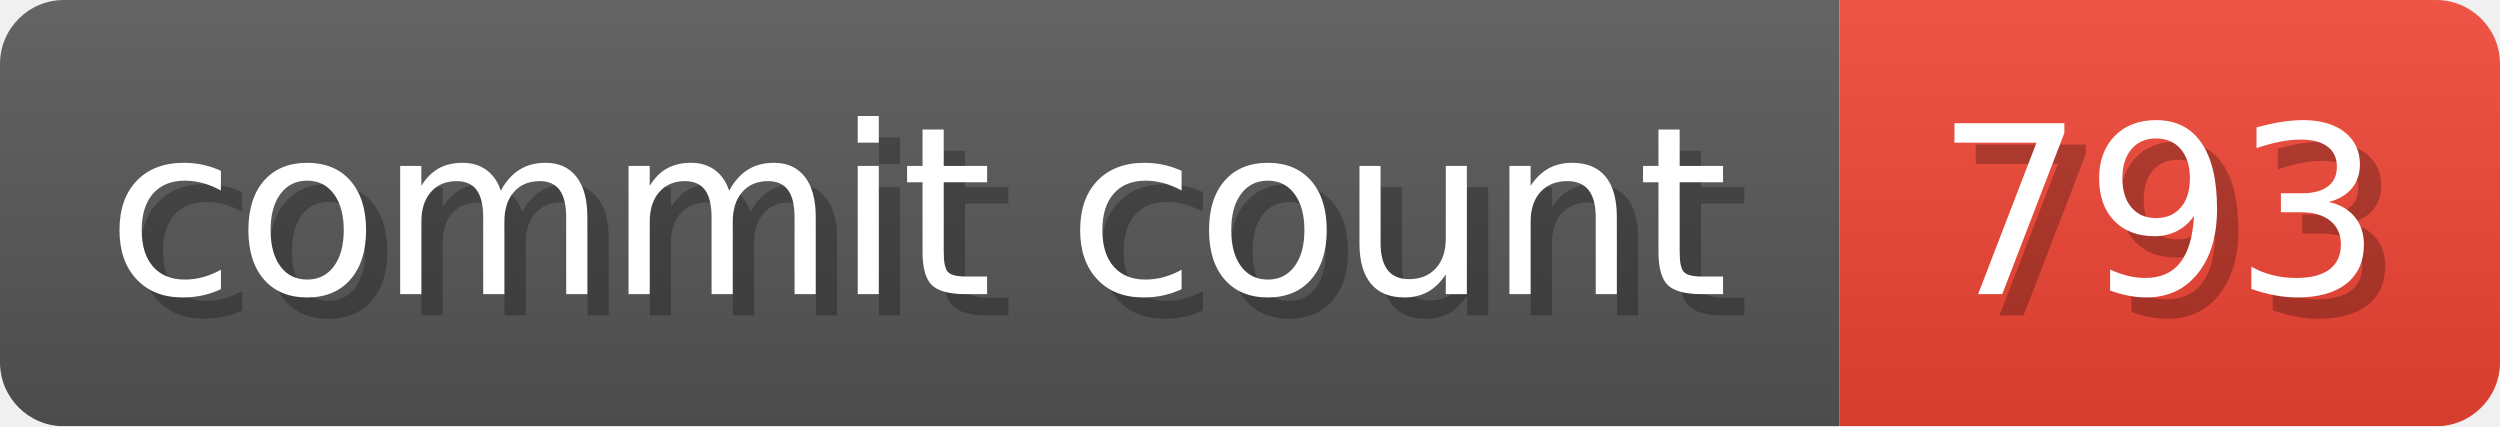
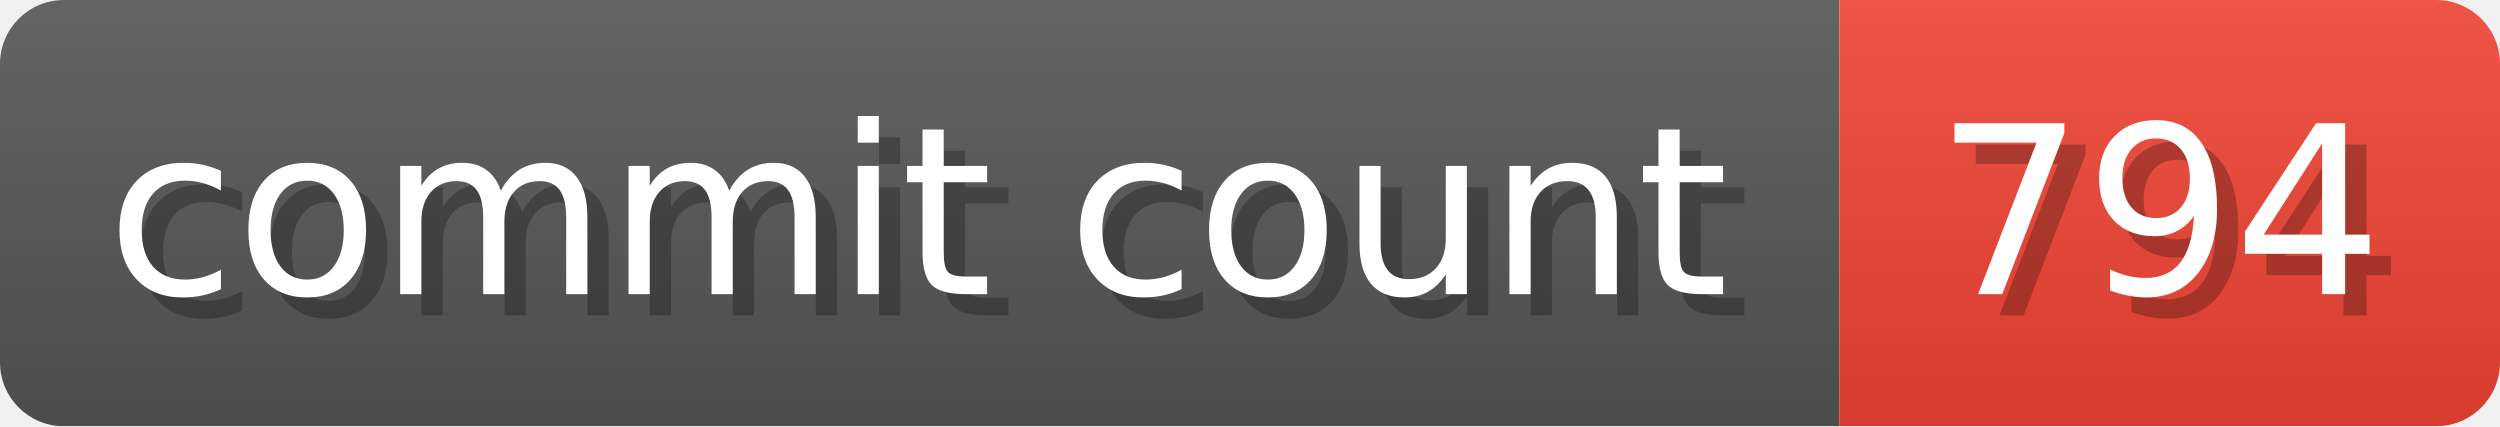
- <svg xmlns="http://www.w3.org/2000/svg" width="117.3" height="20" viewBox="0 0 1173 200" role="img" aria-label="commit count: 793 ">
+ <svg xmlns="http://www.w3.org/2000/svg" width="117.3" height="20" viewBox="0 0 1173 200" role="img" aria-label="commit count: 794 ">
  <linearGradient id="a" x2="0" y2="100%">
    <stop offset="0" stop-opacity=".1" stop-color="#EEE" />
    <stop offset="1" stop-opacity=".1" />
  </linearGradient>
  <mask id="m">
    <rect width="1173" height="200" rx="30" fill="#FFF" />
  </mask>
  <g mask="url(#m)">
    <rect width="863" height="200" fill="#555" />
    <rect width="310" height="200" fill="#E43" x="863" />
    <rect width="1173" height="200" fill="url(#a)" />
  </g>
  <g aria-hidden="true" fill="#fff" text-anchor="start" font-family="Verdana,DejaVu Sans,sans-serif" font-size="110">
    <text x="60" y="148" textLength="763" fill="#000" opacity="0.25">commit count</text>
    <text x="50" y="138" textLength="763">commit count</text>
-     <text x="918" y="148" textLength="210" fill="#000" opacity="0.25">793
+     <text x="918" y="148" textLength="210" fill="#000" opacity="0.25">794
</text>
-     <text x="908" y="138" textLength="210">793
+     <text x="908" y="138" textLength="210">794
</text>
  </g>
</svg>
